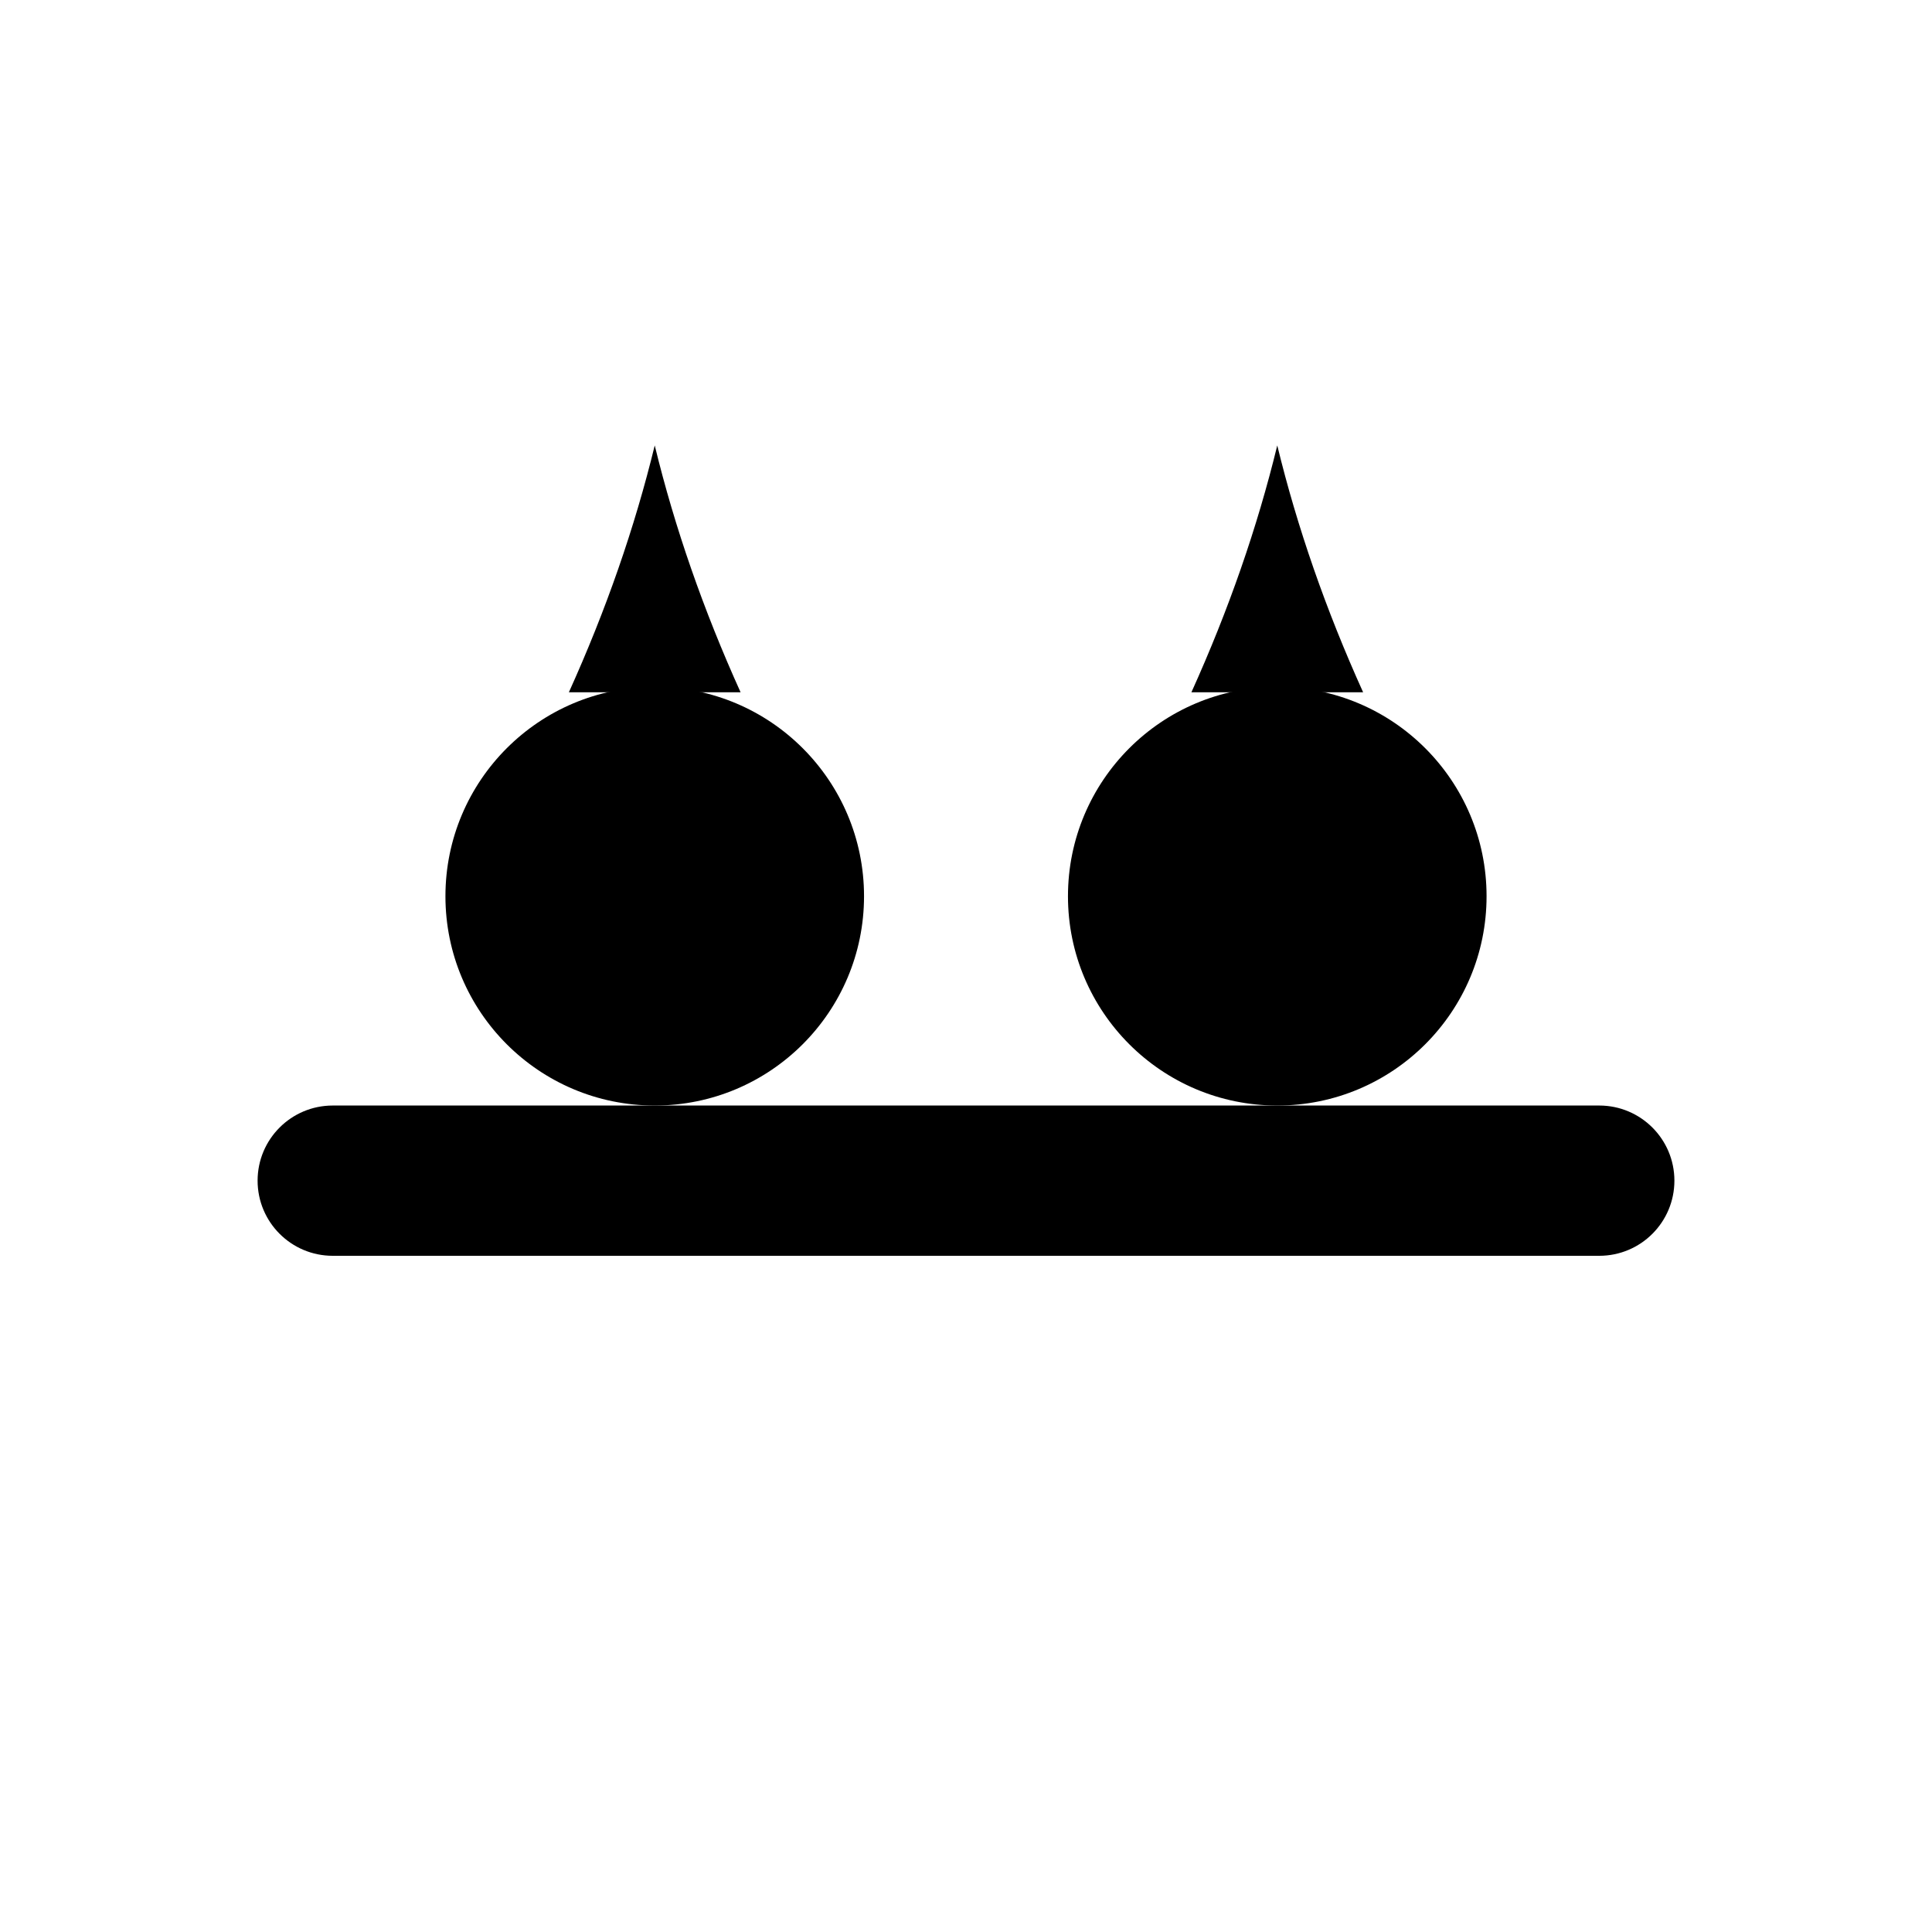
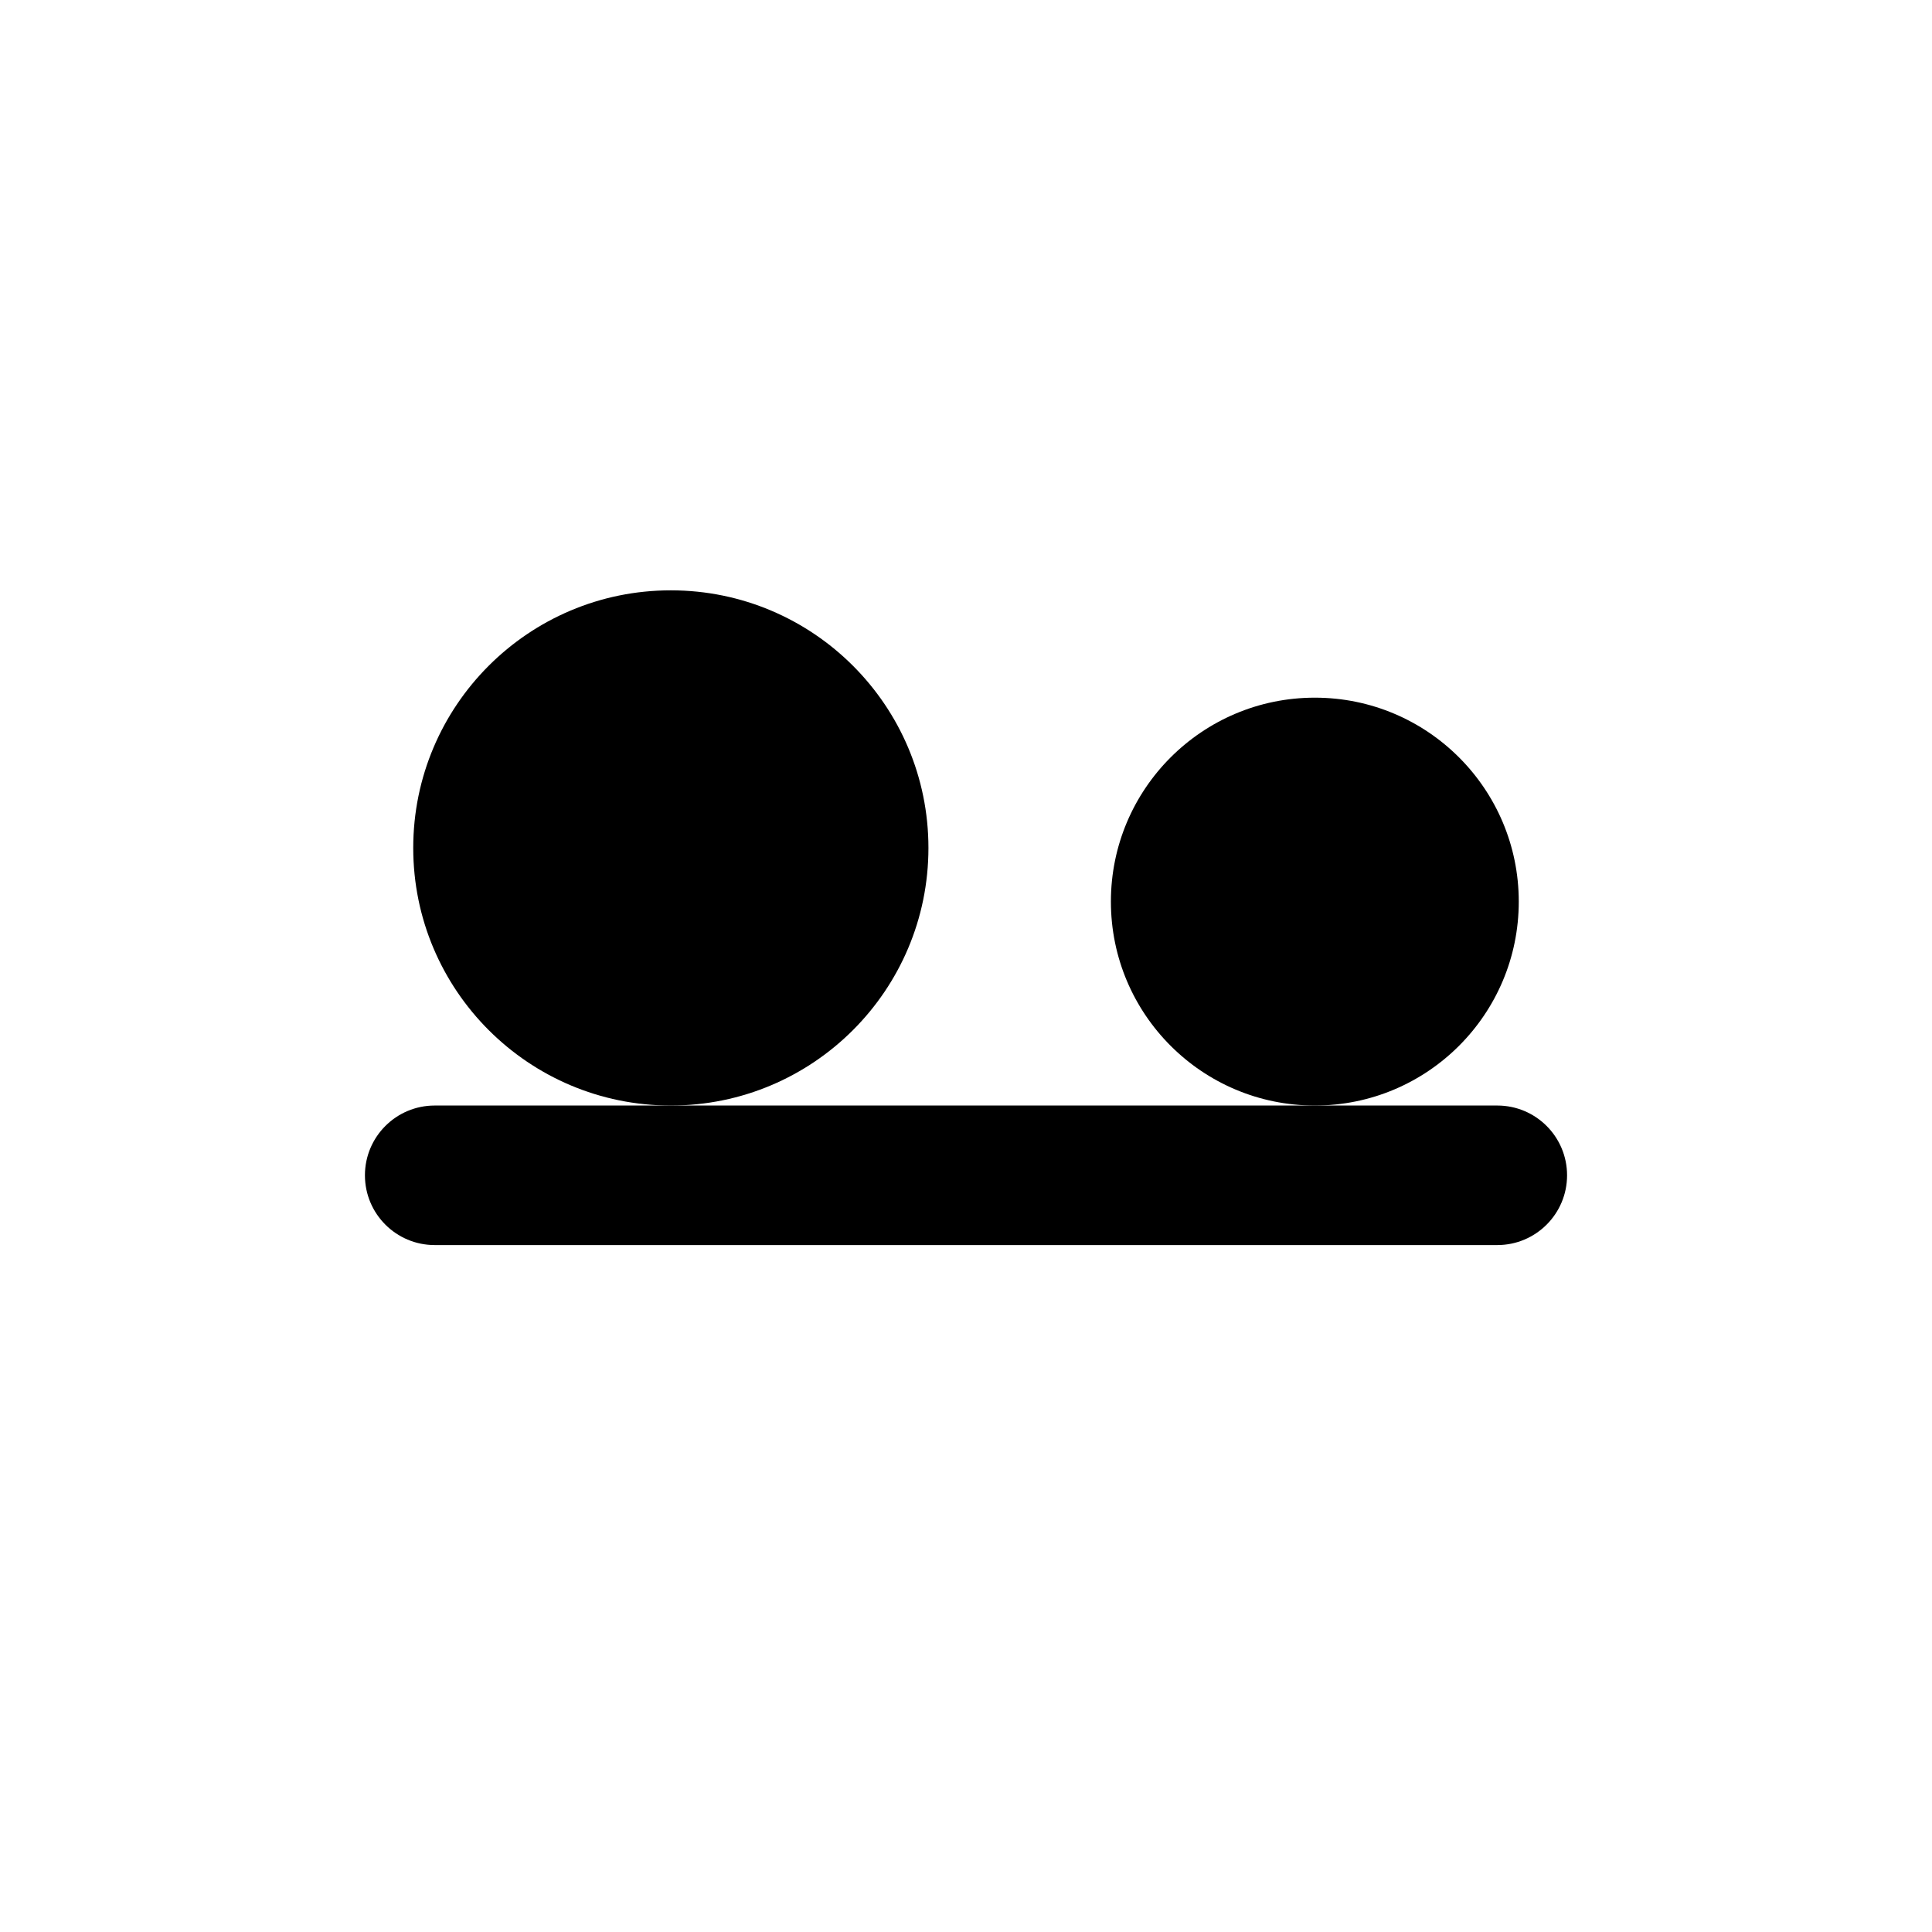
<svg xmlns="http://www.w3.org/2000/svg" viewBox="0 0 18 18" width="18" height="18">
-   <g fill="#000000" fill-rule="nonzero">
-     <rect x="2.4" y="10.3" width="13.2" height="1.4" rx="0.7" />
-     <circle cx="6.1" cy="8.35" r="1.95" />
-     <path d="M5.3 6.45 Q5.82 5.3 6.1 4.15 Q6.38 5.3 6.9 6.45 Z" />
-     <circle cx="11.9" cy="8.35" r="1.95" />
-     <path d="M11.1 6.45 Q11.62 5.3 11.9 4.15 Q12.18 5.3 12.7 6.45 Z" />
+   <g fill="#000000">
+     <rect x="3.4" y="10.3" width="11.2" height="1.3" rx="0.65" />
+     <circle cx="6.25" cy="7.9" r="2.4" />
+     <circle cx="12.25" cy="8.4" r="1.9" />
  </g>
</svg>
